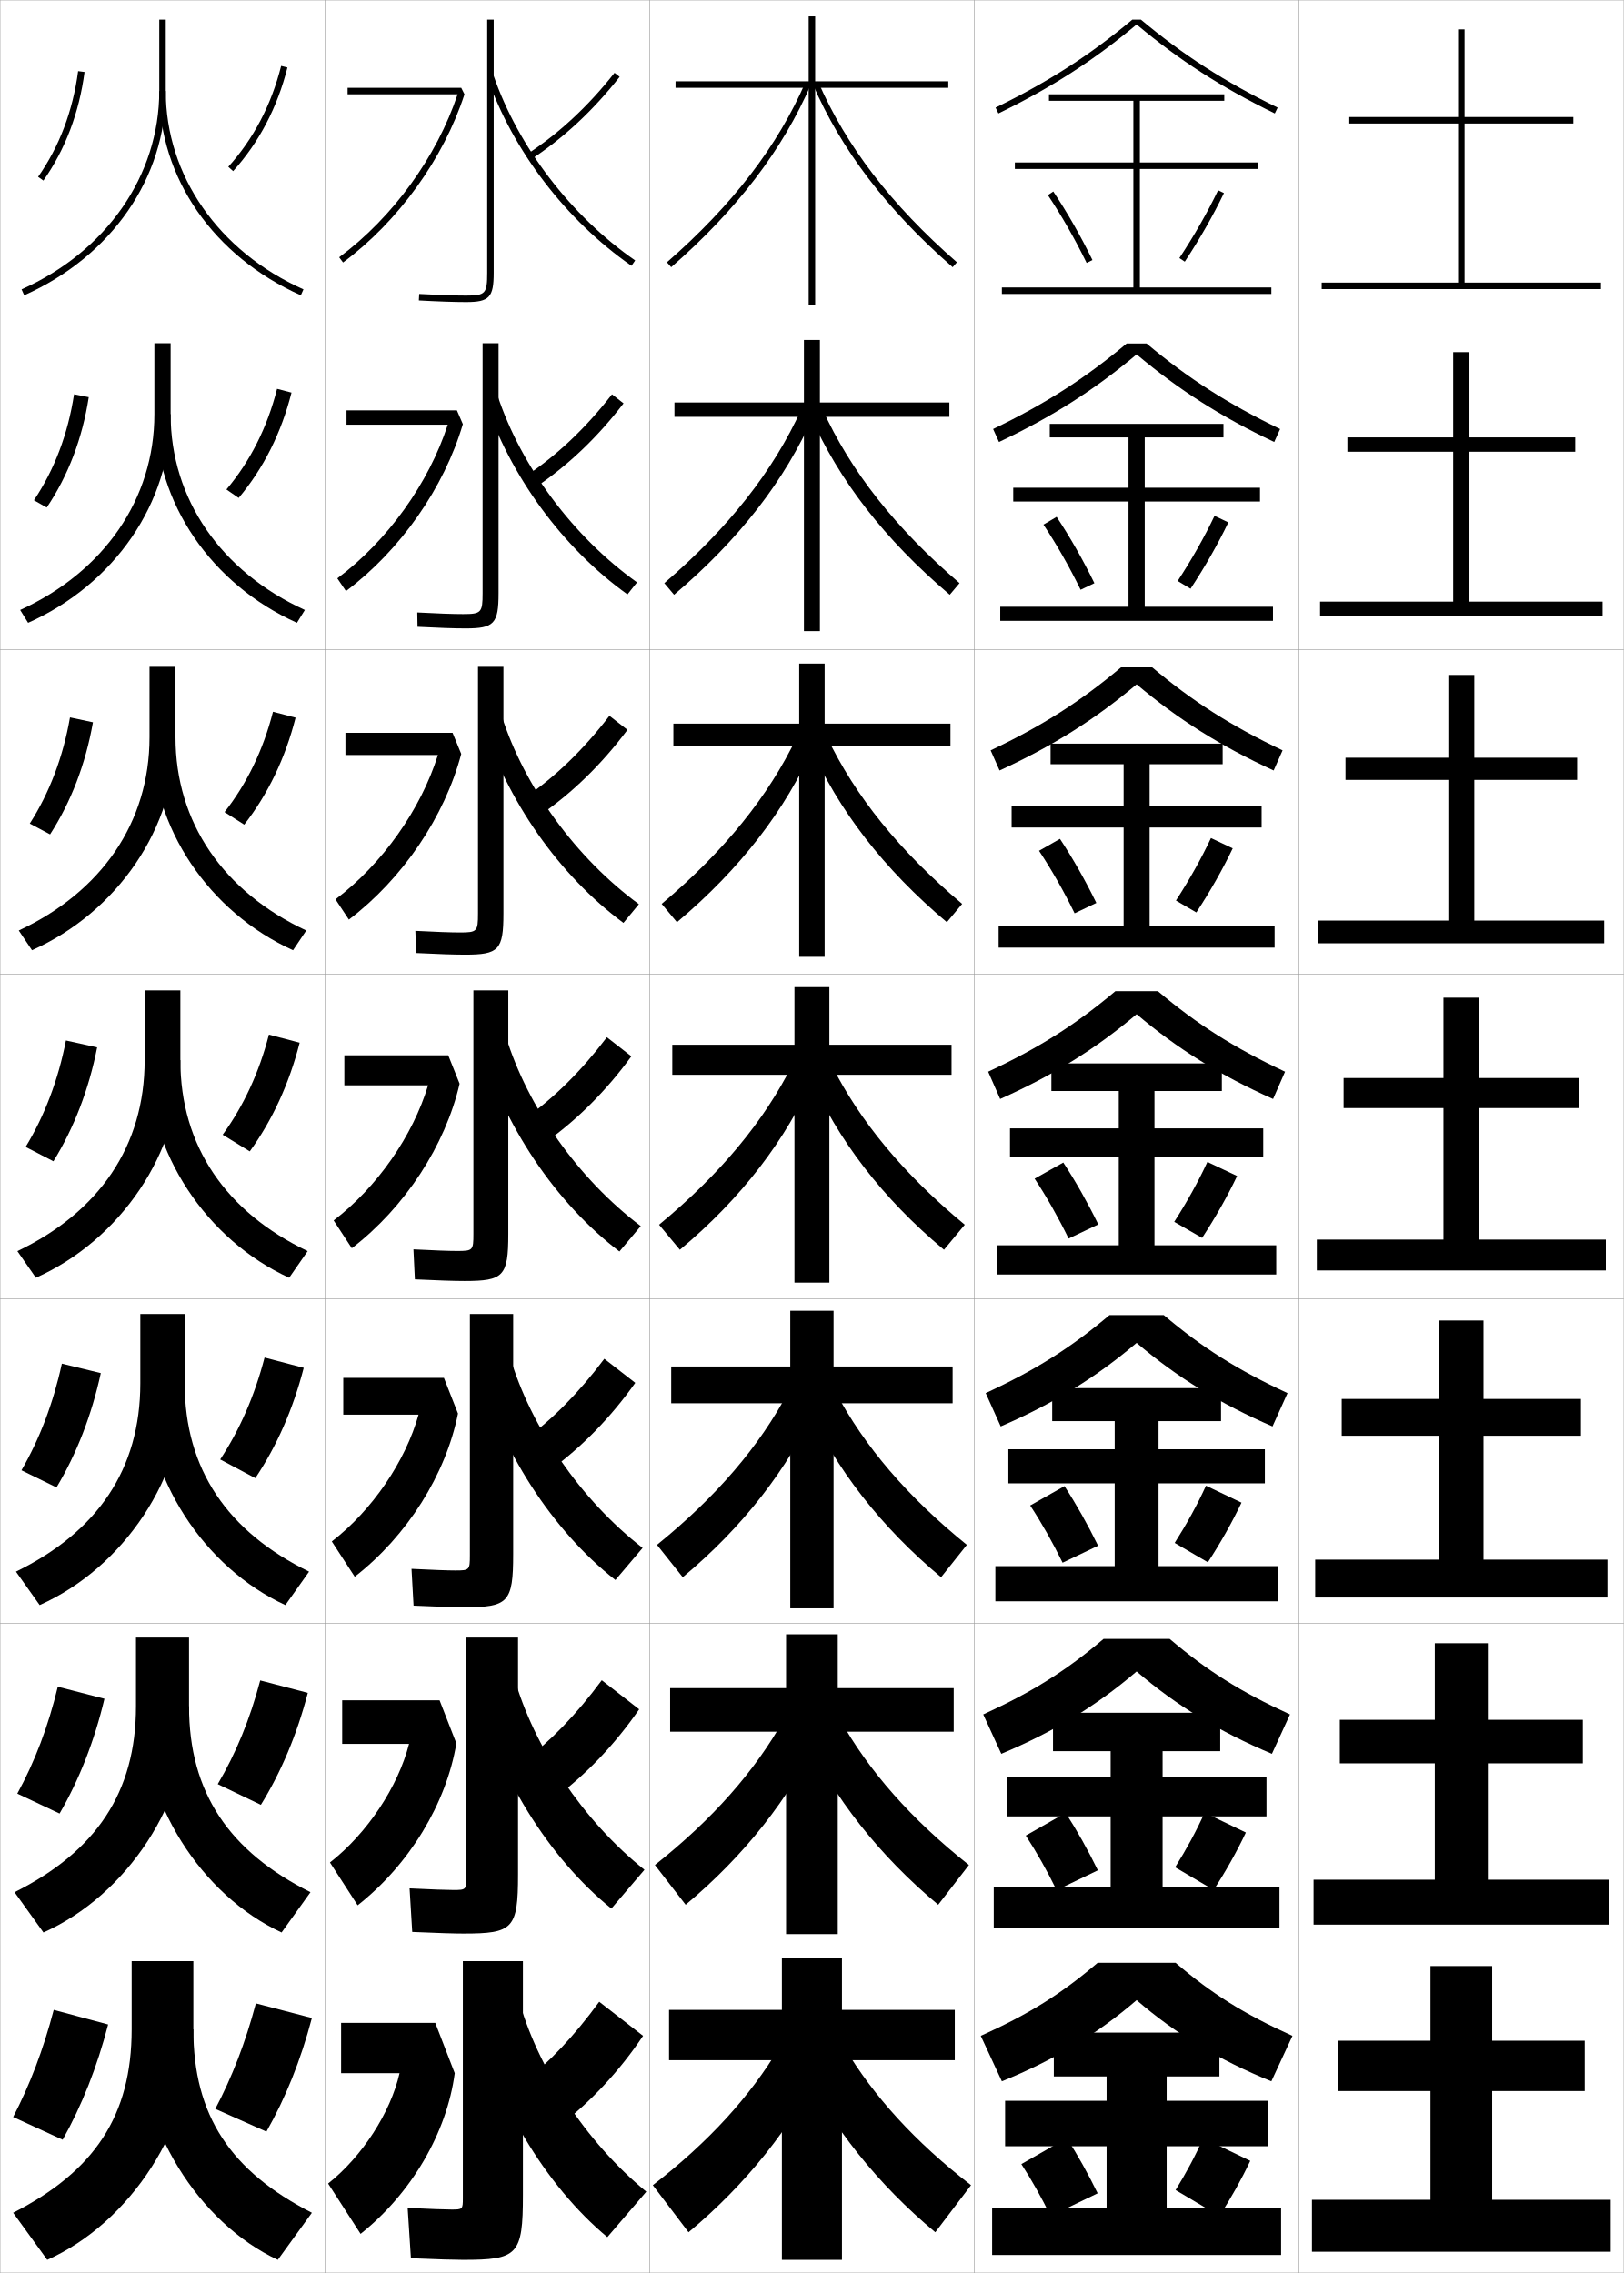
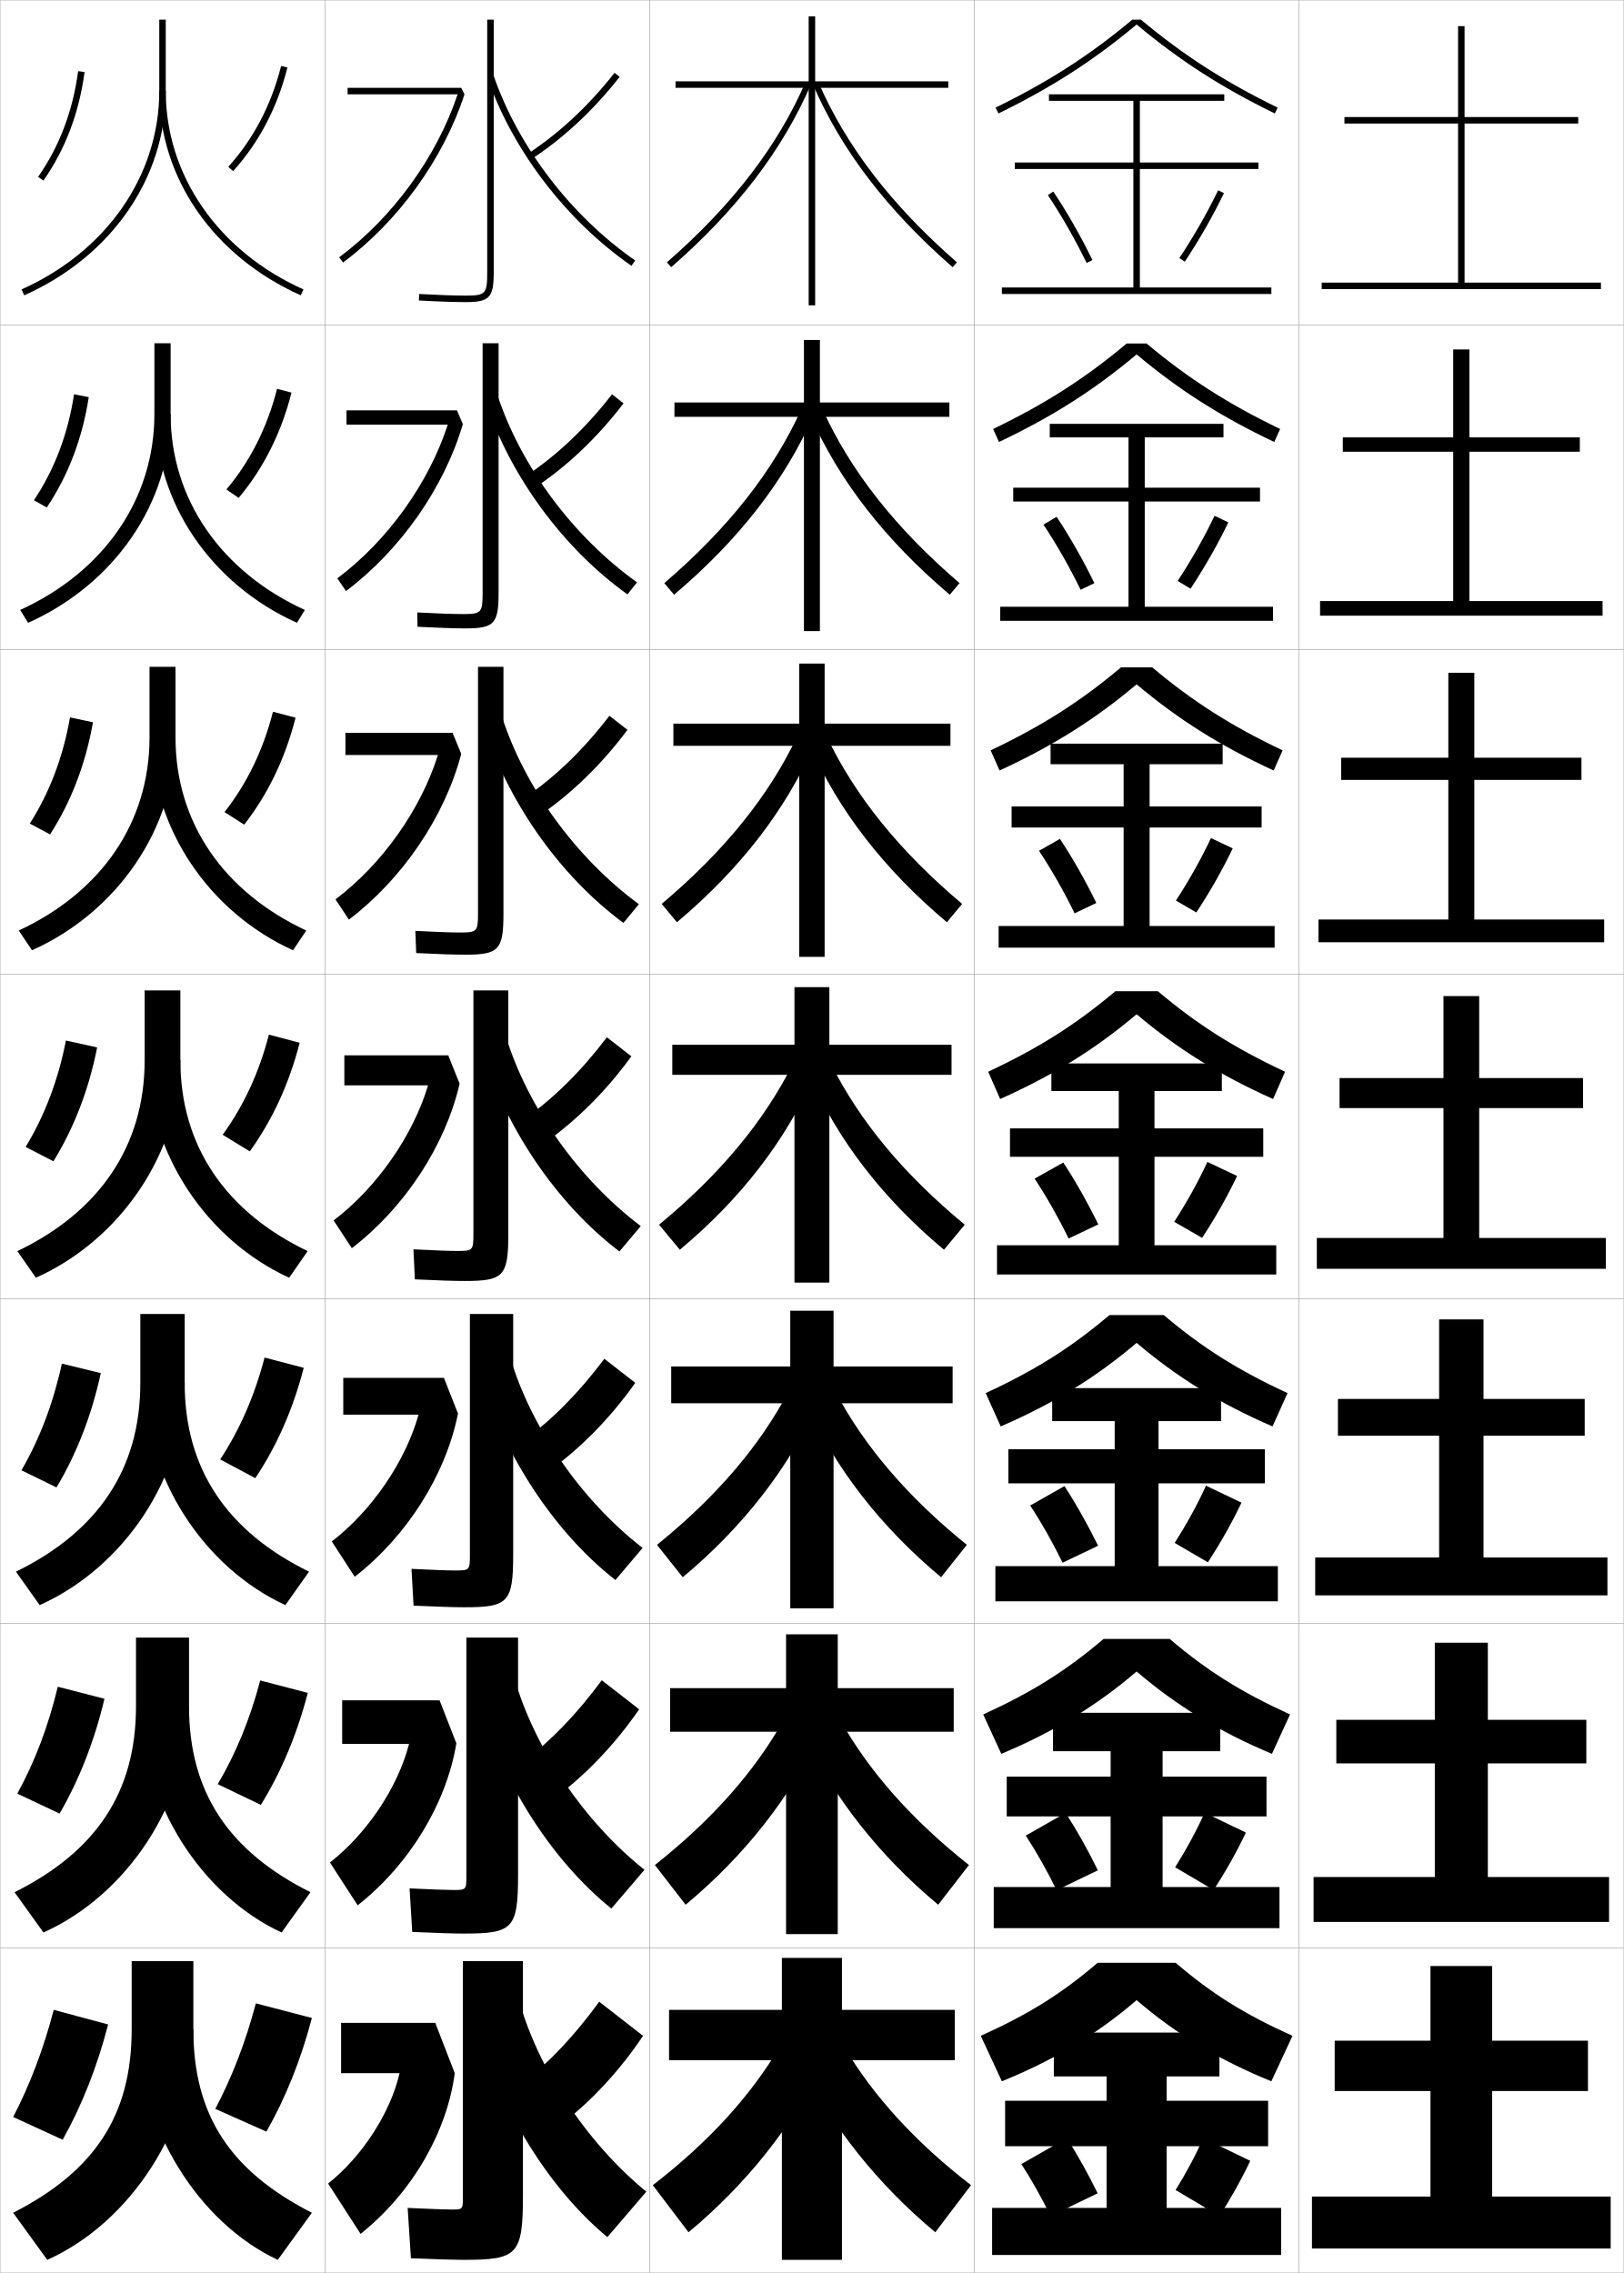
<svg xmlns="http://www.w3.org/2000/svg" width="500.1" height="700.1" viewBox="0 0 500.1 700.1" overflow="visible" enable-background="new 0 0 500.1 700.1" xml:space="preserve">
  <g id="glyphs">
    <g>
      <rect x="0.05" y="0.05" fill="none" stroke="#999999" stroke-width="0.1" width="100" height="100" />
      <rect x="100.05" y="0.05" fill="none" stroke="#999999" stroke-width="0.1" width="100" height="100" />
      <rect x="0.05" y="100.05" fill="none" stroke="#999999" stroke-width="0.1" width="100" height="100" />
      <rect x="100.05" y="100.05" fill="none" stroke="#999999" stroke-width="0.1" width="100" height="100" />
      <rect x="0.05" y="200.05" fill="none" stroke="#999999" stroke-width="0.1" width="100" height="100" />
      <rect x="100.05" y="200.05" fill="none" stroke="#999999" stroke-width="0.1" width="100" height="100" />
      <rect x="0.05" y="300.05" fill="none" stroke="#999999" stroke-width="0.1" width="100" height="100" />
      <rect x="100.05" y="300.05" fill="none" stroke="#999999" stroke-width="0.1" width="100" height="100" />
      <rect x="0.05" y="400.05" fill="none" stroke="#999999" stroke-width="0.1" width="100" height="100" />
      <rect x="100.05" y="400.05" fill="none" stroke="#999999" stroke-width="0.1" width="100" height="100" />
      <rect x="0.05" y="500.05" fill="none" stroke="#999999" stroke-width="0.1" width="100" height="100" />
      <rect x="100.05" y="500.05" fill="none" stroke="#999999" stroke-width="0.1" width="100" height="100" />
      <rect x="0.05" y="600.05" fill="none" stroke="#999999" stroke-width="0.1" width="100" height="100" />
      <rect x="100.05" y="600.05" fill="none" stroke="#999999" stroke-width="0.1" width="100" height="100" />
      <rect x="200.05" y="0.05" fill="none" stroke="#999999" stroke-width="0.1" width="100" height="100" />
      <rect x="300.05" y="0.05" fill="none" stroke="#999999" stroke-width="0.1" width="100" height="100" />
      <rect x="200.05" y="100.05" fill="none" stroke="#999999" stroke-width="0.1" width="100" height="100" />
      <rect x="300.05" y="100.05" fill="none" stroke="#999999" stroke-width="0.1" width="100" height="100" />
      <rect x="200.05" y="200.05" fill="none" stroke="#999999" stroke-width="0.1" width="100" height="100" />
      <rect x="300.05" y="200.05" fill="none" stroke="#999999" stroke-width="0.1" width="100" height="100" />
      <rect x="200.05" y="300.05" fill="none" stroke="#999999" stroke-width="0.1" width="100" height="100" />
      <rect x="300.05" y="300.05" fill="none" stroke="#999999" stroke-width="0.1" width="100" height="100" />
      <rect x="200.05" y="400.05" fill="none" stroke="#999999" stroke-width="0.1" width="100" height="100" />
      <rect x="300.05" y="400.05" fill="none" stroke="#999999" stroke-width="0.1" width="100" height="100" />
      <rect x="200.05" y="500.05" fill="none" stroke="#999999" stroke-width="0.1" width="100" height="100" />
      <rect x="300.05" y="500.05" fill="none" stroke="#999999" stroke-width="0.1" width="100" height="100" />
      <rect x="200.05" y="600.05" fill="none" stroke="#999999" stroke-width="0.1" width="100" height="100" />
      <rect x="300.05" y="600.05" fill="none" stroke="#999999" stroke-width="0.1" width="100" height="100" />
      <rect x="400.05" y="0.05" fill="none" stroke="#999999" stroke-width="0.1" width="100" height="100" />
      <rect x="400.05" y="100.05" fill="none" stroke="#999999" stroke-width="0.1" width="100" height="100" />
      <rect x="400.05" y="200.05" fill="none" stroke="#999999" stroke-width="0.1" width="100" height="100" />
      <rect x="400.05" y="300.05" fill="none" stroke="#999999" stroke-width="0.1" width="100" height="100" />
      <rect x="400.05" y="400.05" fill="none" stroke="#999999" stroke-width="0.1" width="100" height="100" />
      <rect x="400.05" y="500.05" fill="none" stroke="#999999" stroke-width="0.1" width="100" height="100" />
      <rect x="400.05" y="600.05" fill="none" stroke="#999999" stroke-width="0.1" width="100" height="100" />
    </g>
    <g>
      <path d="M49.05,6.05v22c0,25.989-16.25,49.396-42.408,61.087l0.816,1.826      c26.889-12.017,43.592-36.124,43.592-62.913v-22H49.05z" />
      <path d="M47.55,105.716v21.833c0,26.161-15.527,48.525-41.339,60.325l2.444,3.951      c26.57-11.876,43.895-36.909,43.895-64.276v-21.833H47.55z" />
      <path d="M46.05,205.383v21.667c0,26.332-14.803,47.653-40.27,59.562L9.853,292.688      c26.252-11.735,44.197-37.692,44.197-65.638v-21.667H46.05z" />
      <path d="M5.35,385.35l5.7,8.2c25.934-11.594,44.5-38.477,44.5-67v-21.5h-11v21.5      C44.55,353.054,30.47,373.331,5.35,385.35z" />
      <path d="M43.216,404.717v21.333c0,26.528-13.21,45.754-38.3,58.033l7.3,10.3      c25.779-11.525,44.667-39.257,44.667-68.333v-21.333H43.216z" />
      <path d="M41.883,504.383v21.167c0,26.554-12.34,44.728-37.4,57.267l8.9,12.4      c25.624-11.457,44.833-40.037,44.833-69.667v-21.167H41.883z" />
      <path d="M59.55,625.05v-21h-19v21c0,26.579-11.471,43.7-36.5,56.5l10.5,14.5      C40.02,684.661,59.55,655.233,59.55,625.05z" />
    </g>
    <g>
      <path d="M49.05,28.05c0,26.789,16.703,50.896,43.592,62.913l0.816-1.826      c-26.158-11.691-42.408-35.098-42.408-61.087H49.05z" />
      <path d="M91.444,191.825c-26.376-11.876-43.561-36.909-43.561-64.276h4.667      c0,26.161,15.527,48.524,41.339,60.325L91.444,191.825z" />
      <path d="M90.247,292.688c-25.863-11.735-43.53-37.692-43.53-65.638h7.333      c0,26.332,14.803,47.653,40.27,59.562L90.247,292.688z" />
      <path d="M55.55,326.55c0,26.504,14.08,46.781,39.2,58.8l-5.7,8.2      c-25.351-11.594-43.5-38.477-43.5-67H55.55z" />
      <path d="M87.883,494.383c-25.013-11.525-43.333-39.257-43.333-68.333h12.333      c0,26.528,13.21,45.754,38.3,58.033L87.883,494.383z" />
      <path d="M86.716,595.217c-24.675-11.457-43.167-40.037-43.167-69.667h14.667      c0,26.554,12.341,44.728,37.4,57.267L86.716,595.217z" />
      <path d="M59.55,625.05c0,26.579,11.471,43.7,36.5,56.5l-10.5,14.5      c-24.338-11.389-43-40.816-43-71H59.55z" />
    </g>
    <g>
      <path d="M70.308,51.38l1.484,1.34c7.996-8.864,13.624-19.605,16.728-31.926      l-1.939-0.488C83.558,32.306,78.082,42.761,70.308,51.38z" />
      <path d="M85.325,119.763l4.449,1.157c-3.145,12.428-8.628,23.327-16.273,32.438      l-3.771-2.602C77.057,142.06,82.312,131.646,85.325,119.763z" />
      <path d="M84.07,219.22l6.959,1.826c-3.186,12.536-8.525,23.592-15.818,32.951      l-6.06-3.864C76.033,241.359,81.068,230.986,84.07,219.22z" />
      <path d="M68.573,349.509c6.435-8.851,11.25-19.184,14.242-30.831l9.469,2.494      c-3.228,12.643-8.422,23.857-15.363,33.463L68.573,349.509z" />
      <path d="M81.477,418.135l12.062,3.163c-3.285,12.745-8.319,24.122-14.909,33.976      l-10.815-5.751C73.812,440.389,78.405,429.944,81.477,418.135z" />
      <path d="M80.138,517.593l14.656,3.831c-3.341,12.849-8.217,24.388-14.454,34.487      l-13.283-6.375C72.617,540.119,76.987,529.564,80.138,517.593z" />
      <path d="M82.05,656.55c5.886-10.348,10.602-22.049,14-35l-17.25-4.5      c-3.23,12.134-7.378,22.8-12.5,32.5L82.05,656.55z" />
    </g>
    <g>
      <path d="M11.731,54.476l1.637,1.148c6.741-9.608,11.006-20.86,12.673-33.443      l-1.982-0.263C22.434,34.179,18.286,45.133,11.731,54.476z" />
      <path d="M27.334,122.326c-1.964,12.718-6.343,24.18-12.938,33.985l-3.944-2.24      c6.306-9.406,10.486-20.41,12.355-32.631L27.334,122.326z" />
      <path d="M28.627,222.471c-2.261,12.853-6.754,24.525-13.204,34.527l-6.252-3.331      c6.059-9.468,10.271-20.524,12.384-32.705L28.627,222.471z" />
      <path d="M7.891,353.263c5.811-9.531,10.056-20.638,12.413-32.778l9.617,2.131      c-2.559,12.988-7.165,24.871-13.47,35.069L7.891,353.263z" />
      <path d="M31.047,422.927c-2.838,13.038-7.481,24.915-13.646,35.213l-10.79-5.281      c5.581-9.638,9.793-20.652,12.442-32.853L31.047,422.927z" />
      <path d="M32.173,523.238c-3.118,13.087-7.797,24.96-13.823,35.356l-13.021-6.141      c5.352-9.743,9.532-20.666,12.471-32.926L32.173,523.238z" />
      <path d="M4.05,652.05l15.25,7c5.886-10.496,10.602-22.363,14-35.5l-16.75-4.5      C13.319,631.37,9.172,642.2,4.05,652.05z" />
    </g>
    <g>
      <path d="M142.55,696.05c16.911,0,18.5-1.419,18.5-20v-72h-18.5v73c0,3.44-0.066,3.5-3.5,3.5      c-1.759,0-6.639-0.168-13.5-0.5l1,15.5C134.771,695.9,140.021,696.05,142.55,696.05z" />
      <path d="M142.716,595.55c15.285,0,16.833-1.421,16.833-18.167v-73h-15.917v73.667      c0,3.987-0.1,4.083-4,4.083c-2.018,0-6.75-0.167-13.491-0.499l0.815,13.415      C134.797,595.396,140.012,595.55,142.716,595.55z" />
      <path d="M142.883,495.05c13.657,0,15.167-1.422,15.167-16.333v-74h-13.333v74.333      c0,4.535-0.133,4.667-4.5,4.667c-2.277,0-6.861-0.166-13.482-0.5l0.63,11.332      C134.825,494.893,140.003,495.05,142.883,495.05z" />
      <path d="M127.327,384.801l0.445,9.248c7.08,0.34,12.222,0.501,15.277,0.501      c12.03,0,13.5-1.424,13.5-14.5v-75h-10.75v75c0,5.083-0.167,5.25-5,5.25      C138.264,385.3,133.827,385.136,127.327,384.801z" />
      <path d="M147.216,205.383v76c0,5.526-0.293,5.833-5.5,5.833      c-2.874,0-7.496-0.167-13.797-0.499l0.261,6.831      c6.7,0.336,11.805,0.501,15.037,0.501c10.403,0,11.833-1.426,11.833-12.667v-76      H147.216z" />
      <path d="M148.633,105.717v77c0,5.968-0.42,6.417-6,6.417      c-3.21,0-8.019-0.169-14.121-0.499l0.075,4.414      c6.319,0.332,11.389,0.501,14.796,0.501c8.776,0,10.167-1.428,10.167-10.833v-77      H148.633z" />
      <path d="M150.05,6.05v78c0,6.411-0.547,7-6.5,7c-3.547,0-8.542-0.172-14.445-0.499      l-0.109,1.997c5.938,0.328,10.972,0.501,14.555,0.501c7.149,0,8.5-1.43,8.5-9v-78      H150.05z" />
    </g>
    <g>
      <path d="M145.05,618.05c7.075,28.826,22.993,55.202,42,71l12-14      c-18.639-15.278-33.771-38.452-39.5-60L145.05,618.05z" />
      <path d="M198.478,575.912c-18.817-15.009-34.146-37.871-40.188-59.5l-12.398,2.608      c7.186,27.759,23.215,53.352,42.396,68.833L198.478,575.912z" />
      <path d="M197.907,476.775c-18.996-14.739-34.521-37.291-40.875-59.001l-10.297,2.218      c7.296,26.69,23.438,51.501,42.792,66.665L197.907,476.775z" />
      <path d="M197.335,377.639c-19.175-14.47-34.896-36.711-41.562-58.502l-8.195,1.826      c7.407,25.624,23.66,49.651,43.188,64.498L197.335,377.639z" />
      <path d="M192.003,284.264l4.76-5.763c-19.354-14.2-35.27-36.131-42.25-58.003      l-6.094,1.435C155.938,246.49,172.302,269.735,192.003,284.264z" />
      <path d="M193.242,183.068l2.949-3.703c-19.531-13.931-35.644-35.552-42.937-57.504      l-3.992,1.043C156.891,146.394,173.368,168.856,193.242,183.068z" />
      <path d="M150.104,23.876c7.739,22.421,24.328,44.102,44.376,57.996l1.139-1.644      c-19.71-13.661-36.019-34.971-43.624-57.004L150.104,23.876z" />
    </g>
    <g>
      <path d="M161.05,641.55l11.5,13c9.426-7.228,18.236-16.667,25.5-27.5l-13.5-10.5      C176.846,627.101,169.079,635.302,161.05,641.55z" />
      <path d="M161.209,542.576l9.764,11.113c9.55-7.119,18.448-16.428,25.874-27.204      l-11.512-8.955C177.565,528.042,169.564,536.294,161.209,542.576z" />
      <path d="M161.369,443.604l8.029,9.227c9.675-7.011,18.66-16.188,26.248-26.908      l-9.525-7.411C178.285,428.983,170.051,437.286,161.369,443.604z" />
      <path d="M186.906,319.491c-7.901,10.434-16.37,18.787-25.378,25.139l6.293,7.34      c9.799-6.902,18.871-15.949,26.622-26.611L186.906,319.491z" />
      <path d="M187.691,220.471c-7.967,10.395-16.67,18.799-26.004,25.185l4.557,5.453      c9.923-6.793,19.083-15.709,26.996-26.315L187.691,220.471z" />
      <path d="M188.478,121.452c-8.034,10.356-16.971,18.811-26.63,25.232l2.822,3.566      c10.047-6.685,19.294-15.47,27.37-26.018L188.478,121.452z" />
      <path d="M162.007,47.71l1.086,1.68c10.172-6.576,19.506-15.23,27.744-25.722      l-1.574-1.235C181.163,32.75,171.992,41.254,162.007,47.71z" />
    </g>
    <g>
      <path d="M123.05,638.55c-2.773,12.188-11.528,25.677-22,34l10,15.5      c15.739-12.54,26.597-31.26,29-49.5l-6-15.5h-29v15.5H123.05z" />
      <path d="M125.977,537.133c-3.408,13.308-12.931,27.592-24.36,36.533l8.532,13.184      c15.95-12.553,27.326-31.38,30.401-49.884l-5.167-13.249h-30v13.416H125.977z" />
      <path d="M128.905,435.717c-4.043,14.427-14.333,29.507-26.721,39.065l7.064,10.868      c16.16-12.565,28.054-31.501,31.801-50.268l-4.333-11h-31v11.334H128.905z" />
      <path d="M138.05,325.05h-32v9.25h25.783c-4.678,15.547-15.736,31.422-29.081,41.599      l5.596,8.553c16.37-12.579,28.782-31.622,33.202-50.651L138.05,325.05z" />
      <path d="M106.383,225.716v6.834h28.482c-5.251,16.771-17.149,33.597-31.546,44.465      l4.128,6.237c16.58-12.592,29.51-31.743,34.603-51.035l-2.667-6.5H106.383z" />
      <path d="M106.717,126.383v4.417h31.182c-5.826,17.998-18.562,35.773-34.012,47.331      l2.66,3.921c16.79-12.604,30.239-31.863,36.003-51.419l-1.833-4.25H106.717z" />
      <path d="M107.05,27.05v2h33.882c-6.4,19.223-19.976,37.949-36.478,50.197      l1.191,1.606c17-12.618,30.968-31.984,37.404-51.803l-1-2H107.05z" />
    </g>
    <path d="M250.332,25.947c8.689,20.09,22.64,38.524,43.06,56.356l1.316-1.506     c-20.191-17.632-34.172-35.834-42.74-55.646L250.332,25.947z" />
    <path d="M205.392,80.797l1.316,1.506c20.42-17.831,34.37-36.265,43.06-56.355     l-1.636-0.795C239.563,44.965,225.583,63.166,205.392,80.797z" />
    <path d="M204.586,179.604l3.012,3.573c20.122-17.072,34.167-35.288,42.942-55.196     l-3.756-1.929C238.14,145.098,224.328,162.657,204.586,179.604z" />
    <path d="M203.781,278.411l4.708,5.641c19.525-16.442,33.458-34.577,42.188-54.453     l-5.239-2.647C236.716,245.231,223.074,262.147,203.781,278.411z" />
    <g>
      <polygon points="292.05,25.05 251.05,25.05 251.05,5.05 249.05,5.05       249.05,25.05 208.05,25.05 208.05,27.05 249.05,27.05 249.05,94.05       251.05,94.05 251.05,27.05 292.05,27.05 " />
      <polygon points="252.508,104.716 247.591,104.716 247.591,123.966 207.716,123.966       207.716,128.383 247.591,128.383 247.591,194.383 252.508,194.383 252.508,128.383       292.383,128.383 292.383,123.966 252.508,123.966 " />
      <polygon points="253.967,204.383 246.133,204.383 246.133,222.883 207.383,222.883       207.383,229.716 246.133,229.716 246.133,294.716 253.967,294.716 253.967,229.716       292.717,229.716 292.717,222.883 253.967,222.883 " />
      <polygon points="255.425,395.05 255.425,331.05 293.05,331.05 293.05,321.8       255.425,321.8 255.425,304.05 244.675,304.05 244.675,321.8 207.05,321.8       207.05,331.05 244.675,331.05 244.675,395.05 " />
      <polygon points="256.716,403.716 256.716,420.883 293.383,420.883 293.383,432.216       256.716,432.216 256.716,495.383 243.383,495.383 243.383,432.216 206.716,432.216       206.716,420.883 243.383,420.883 243.383,403.716 " />
      <polygon points="258.008,503.383 258.008,519.967 293.717,519.967 293.717,533.383       258.008,533.383 258.008,595.717 242.091,595.717 242.091,533.383 206.383,533.383       206.383,519.967 242.091,519.967 242.091,503.383 " />
      <polygon points="259.3,603.05 259.3,619.05 294.05,619.05 294.05,634.55       259.3,634.55 259.3,696.05 240.8,696.05 240.8,634.55 206.05,634.55       206.05,619.05 240.8,619.05 240.8,603.05 " />
    </g>
    <path d="M295.514,179.604l-3.013,3.573c-20.121-17.072-34.166-35.288-42.942-55.196     l3.756-1.929C261.96,145.098,275.771,162.657,295.514,179.604z" />
    <path d="M291.61,284.052c-19.524-16.442-33.457-34.577-42.188-54.453l5.239-2.647     c8.722,18.28,22.364,35.196,41.657,51.459L291.61,284.052z" />
    <g>
      <path d="M209.379,384.927c18.929-15.812,32.748-33.866,41.435-53.71l-6.723-3.365      c-8.798,17.514-22.271,33.786-41.115,49.366L209.379,384.927z" />
      <path d="M202.333,475.828l7.935,9.973c18.5-15.439,32.418-33.36,41.457-53.14      l-8.982-3.91C233.904,445.429,220.653,460.993,202.333,475.828z" />
      <path d="M201.692,574.439l9.468,12.236c18.07-15.066,32.088-32.854,41.478-52.57      l-11.241-4.455C232.515,545.493,219.488,560.35,201.692,574.439z" />
      <path d="M240.05,630.55c-8.924,15.007-21.728,29.156-39,42.5l11,14.5      c17.642-14.693,31.759-32.349,41.5-52L240.05,630.55z" />
    </g>
    <g>
      <path d="M290.721,384.927c-18.929-15.812-32.748-33.866-41.435-53.71l6.723-3.365      c8.798,17.514,22.271,33.786,41.115,49.366L290.721,384.927z" />
      <path d="M297.766,475.828l-7.936,9.973c-18.5-15.439-32.418-33.36-41.457-53.14      l8.982-3.91C266.195,445.429,279.446,460.993,297.766,475.828z" />
      <path d="M298.408,574.439l-9.468,12.236c-18.071-15.066-32.089-32.854-41.479-52.57      l11.241-4.455C267.585,545.493,280.611,560.35,298.408,574.439z" />
      <path d="M260.05,630.55c8.924,15.007,21.728,29.156,39,42.5l-11,14.5      c-17.642-14.693-31.759-32.349-41.5-52L260.05,630.55z" />
    </g>
    <path d="M322.719,60.106c4.213,6.297,8.339,13.518,11.933,20.882l1.797-0.877     c-3.632-7.444-7.805-14.747-12.067-21.118L322.719,60.106z" />
    <path d="M321.356,161.58c4.033,6.05,7.994,12.998,11.444,20.068l4.247-2.031     c-3.508-7.192-7.53-14.254-11.639-20.432L321.356,161.58z" />
    <path d="M319.995,262.054c3.854,5.802,7.649,12.478,10.956,19.255l6.697-3.186     c-3.386-6.939-7.257-13.76-11.211-19.745L319.995,262.054z" />
    <path d="M314.55,666.55c3.135,4.812,6.268,10.398,9,16l14.5-7     c-2.894-5.932-6.162-11.79-9.5-17L314.55,666.55z" />
    <path d="M315.911,565.376c3.314,5.06,6.612,10.918,9.489,16.813l12.716-6.113     c-3.017-6.184-6.436-12.282-9.928-17.686L315.911,565.376z" />
    <path d="M317.272,463.702c3.494,5.308,6.958,11.438,9.978,17.628l10.933-5.227     c-3.14-6.436-6.71-12.774-10.355-18.372L317.272,463.702z" />
    <path d="M318.634,363.028c3.674,5.555,7.304,11.958,10.467,18.441l9.148-4.34     c-3.263-6.687-6.983-13.267-10.783-19.058L318.634,363.028z" />
    <path d="M363.216,79.498l1.668,1.104c4.568-6.906,8.741-14.209,12.067-21.118     l-1.803-0.867C371.861,65.445,367.735,72.666,363.216,79.498z" />
    <path d="M366.661,181.326c4.405-6.678,8.429-13.741,11.64-20.432l-4.253-2.022     c-3.123,6.568-7.046,13.492-11.36,20.068L366.661,181.326z" />
    <path d="M368.439,281.051c4.242-6.45,8.116-13.272,11.212-19.746l-6.703-3.178     c-2.959,6.306-6.68,12.935-10.788,19.254L368.439,281.051z" />
    <path d="M370.55,658.55c-2.303,5.263-5.215,10.704-8.5,16l13.5,8     c3.59-5.538,6.868-11.4,9.5-17L370.55,658.55z" />
    <path d="M383.7,564.438l-12.718-6.111c-2.467,5.523-5.581,11.263-9.072,16.813     l11.861,6.984C377.524,576.359,380.952,570.257,383.7,564.438z" />
    <path d="M382.351,462.828l-10.935-5.223c-2.631,5.784-5.947,11.819-9.645,17.627     l10.223,5.969C375.91,475.206,379.487,468.864,382.351,462.828z" />
    <path d="M361.633,376.324l8.584,4.952c4.079-6.223,7.805-12.805,10.784-19.06     l-9.152-4.333C369.054,363.929,365.535,370.261,361.633,376.324z" />
-     <g>
-       <polygon points="451.05,87.05 451.05,38.05 484.55,38.05 484.55,36.05       451.05,36.05 451.05,9.05 449.05,9.05 449.05,36.05 415.55,36.05       415.55,38.05 449.05,38.05 449.05,87.05 407.05,87.05 407.05,89.05       493.05,89.05 493.05,87.05 " />
-       <polygon points="414.966,134.716 414.966,139.133 447.55,139.133 447.55,185.3       406.55,185.3 406.55,189.8 493.55,189.8 493.55,185.3 452.55,185.3       452.55,139.133 485.133,139.133 485.133,134.716 452.55,134.716 452.55,108.466       447.55,108.466 447.55,134.716 " />
-       <polygon points="414.383,233.383 414.383,240.217 446.05,240.217 446.05,283.55       406.05,283.55 406.05,290.55 494.05,290.55 494.05,283.55 454.05,283.55       454.05,240.217 485.717,240.217 485.717,233.383 454.05,233.383 454.05,207.883       446.05,207.883 446.05,233.383 " />
-       <polygon points="455.55,381.8 455.55,341.3 486.3,341.3 486.3,332.05       455.55,332.05 455.55,307.3 444.55,307.3 444.55,332.05 413.8,332.05       413.8,341.3 444.55,341.3 444.55,381.8 405.55,381.8 405.55,391.3       494.55,391.3 494.55,381.8 " />
-       <polygon points="413.216,430.883 413.216,442.216 443.216,442.216 443.216,480.383       405.05,480.383 405.05,492.05 495.05,492.05 495.05,480.383 456.883,480.383       456.883,442.216 486.883,442.216 486.883,430.883 456.883,430.883 456.883,406.717       443.216,406.717 443.216,430.883 " />
-       <polygon points="412.633,529.717 412.633,543.133 441.883,543.133 441.883,578.967       404.55,578.967 404.55,592.8 495.55,592.8 495.55,578.967 458.217,578.967       458.217,543.133 487.467,543.133 487.467,529.717 458.217,529.717 458.217,506.133       441.883,506.133 441.883,529.717 " />
-       <polygon points="459.55,677.55 459.55,644.05 488.05,644.05 488.05,628.55       459.55,628.55 459.55,605.55 440.55,605.55 440.55,628.55 412.05,628.55       412.05,644.05 440.55,644.05 440.55,677.55 404.05,677.55 404.05,693.55       496.05,693.55 496.05,677.55 " />
-     </g>
    <polygon points="351.05,88.55 351.05,52.05 387.55,52.05 387.55,50.05      351.05,50.05 351.05,31.05 377.05,31.05 377.05,29.05 323.05,29.05      323.05,31.05 349.05,31.05 349.05,50.05 312.55,50.05 312.55,52.05      349.05,52.05 349.05,88.55 308.55,88.55 308.55,90.55 391.55,90.55      391.55,88.55 " />
    <polygon points="376.8,134.716 376.8,130.55 323.3,130.55 323.3,134.716      347.55,134.716 347.55,150.216 312.05,150.216 312.05,154.466 347.55,154.466      347.55,186.883 308.05,186.883 308.05,191.216 392.05,191.216 392.05,186.883      352.55,186.883 352.55,154.466 388.05,154.466 388.05,150.216 352.55,150.216      352.55,134.716 " />
    <polygon points="376.55,235.383 376.55,229.05 323.55,229.05 323.55,235.383      346.05,235.383 346.05,248.383 311.55,248.383 311.55,254.883 346.05,254.883      346.05,285.216 307.55,285.216 307.55,291.883 392.55,291.883 392.55,285.216      354.05,285.216 354.05,254.883 388.55,254.883 388.55,248.383 354.05,248.383      354.05,235.383 " />
    <polygon points="307.05,383.55 307.05,392.55 393.05,392.55 393.05,383.55      355.55,383.55 355.55,356.3 389.05,356.3 389.05,347.55 355.55,347.55      355.55,336.05 376.3,336.05 376.3,327.55 323.8,327.55 323.8,336.05      344.55,336.05 344.55,347.55 311.05,347.55 311.05,356.3 344.55,356.3      344.55,383.55 " />
    <polygon points="376.05,437.716 376.05,427.55 324.05,427.55 324.05,437.716      343.3,437.716 343.3,446.383 310.55,446.383 310.55,456.883 343.3,456.883      343.3,482.383 306.55,482.383 306.55,493.216 393.55,493.216 393.55,482.383      356.8,482.383 356.8,456.883 389.55,456.883 389.55,446.383 356.8,446.383      356.8,437.716 " />
    <polygon points="375.8,539.383 375.8,527.55 324.3,527.55 324.3,539.383      342.05,539.383 342.05,547.217 310.05,547.217 310.05,559.467 342.05,559.467      342.05,581.217 306.05,581.217 306.05,593.883 394.05,593.883 394.05,581.217      358.05,581.217 358.05,559.467 390.05,559.467 390.05,547.217 358.05,547.217      358.05,539.383 " />
    <polygon points="359.3,680.05 359.3,661.05 390.55,661.05 390.55,647.05      359.3,647.05 359.3,639.55 375.55,639.55 375.55,626.05 324.55,626.05      324.55,639.55 340.8,639.55 340.8,647.05 309.55,647.05 309.55,661.05      340.8,661.05 340.8,680.05 305.55,680.05 305.55,694.55 394.55,694.55      394.55,680.05 " />
    <g>
      <path d="M350.05,616.05c12.033,10.379,25.413,18.471,41.5,25l6.5-14      c-15.019-6.777-24.911-13.018-36-22.5h-24c-11.089,9.482-20.981,15.723-36,22.5l6.5,14      C324.637,634.521,338.017,626.429,350.05,616.05z" />
      <path d="M350.05,514.831c12.238,10.485,25.518,18.591,41.677,25.368l5.562-12.133      c-15.256-6.978-25.617-13.532-37.059-23.267h-20.362      c-11.441,9.734-21.802,16.289-37.059,23.267l5.563,12.133      C324.531,533.422,337.811,525.316,350.05,514.831z" />
      <path d="M350.05,413.612c12.444,10.593,25.623,18.712,41.854,25.737l4.625-10.267      c-15.495-7.179-26.323-14.048-38.117-24.033H341.688      c-11.794,9.985-22.622,16.854-38.117,24.033l4.625,10.267      C324.427,432.324,337.605,424.205,350.05,413.612z" />
      <path d="M304.331,330.1l3.688,8.399c16.303-7.273,29.381-15.406,42.031-26.105      c12.65,10.699,25.729,18.833,42.031,26.105l3.688-8.399      c-15.732-7.379-27.028-14.563-39.176-24.8h-13.086      C331.359,315.537,320.063,322.721,304.331,330.1z" />
      <path d="M305.091,231.117l2.751,6.198c16.374-7.54,29.352-15.707,42.208-26.539      c12.855,10.833,25.834,19,42.208,26.539l2.751-6.198      c-15.938-7.583-27.684-15.085-40.156-25.568h-9.606      C332.773,216.032,321.028,223.534,305.091,231.117z" />
      <path d="M305.851,132.134l1.815,3.998c16.444-7.807,29.322-16.007,42.384-26.973      c13.062,10.966,25.939,19.166,42.384,26.973l1.815-3.998      c-16.142-7.787-28.338-15.606-41.136-26.334h-6.127      C334.188,116.528,321.992,124.348,305.851,132.134z" />
      <path d="M351.374,6.05h-2.648c-13.122,10.973-25.769,19.111-42.115,27.102      l0.879,1.797c16.516-8.073,29.293-16.307,42.561-27.406      C363.317,18.642,376.095,26.875,392.61,34.948l0.879-1.797      C377.143,25.161,364.496,17.023,351.374,6.05z" />
    </g>
+     <g>
+       <polygon points="451.05,87.05 451.05,38.05 486.05,38.05 486.05,36.05       451.05,36.05 451.05,8.05 449.05,8.05 449.05,36.05 414.05,36.05       414.05,38.05 449.05,38.05 449.05,87.05 407.05,87.05 407.05,89.05       493.05,89.05 493.05,87.05 " />
+       <polygon points="452.55,107.633 447.55,107.633 447.55,134.716 413.55,134.716       413.55,139.133 447.55,139.133 447.55,185.133 406.55,185.133 406.55,189.633       493.55,189.633 493.55,185.133 452.55,185.133 452.55,139.133 486.55,139.133       486.55,134.716 452.55,134.716 " />
+       <polygon points="454.05,207.217 446.05,207.217 446.05,233.383 413.05,233.383       413.05,240.217 446.05,240.217 446.05,283.216 406.05,283.216 406.05,290.216       494.05,290.216 494.05,283.216 454.05,283.216 454.05,240.217 487.05,240.217       487.05,233.383 454.05,233.383 " />
+       <polygon points="455.55,381.3 455.55,341.3 487.55,341.3 487.55,332.05       455.55,332.05 455.55,306.8 444.55,306.8 444.55,332.05 412.55,332.05       412.55,341.3 444.55,341.3 444.55,381.3 405.55,381.3 405.55,390.8       494.55,390.8 494.55,381.3 " />
+       <polygon points="456.883,406.383 443.216,406.383 443.216,430.883 412.05,430.883       412.05,442.216 443.216,442.216 443.216,479.716 405.05,479.716 405.05,491.383       495.05,491.383 495.05,479.716 456.883,479.716 456.883,442.216 488.05,442.216       488.05,430.883 456.883,430.883 " />
+       <polygon points="458.217,505.967 441.883,505.967 441.883,529.717 411.55,529.717       411.55,543.133 441.883,543.133 441.883,578.133 404.55,578.133 404.55,591.967       495.55,591.967 495.55,578.133 458.217,578.133 458.217,543.133 488.55,543.133       488.55,529.717 458.217,529.717 " />
+       <polygon points="459.55,676.55 459.55,644.05 489.05,644.05 489.05,628.55       459.55,628.55 459.55,605.55 440.55,605.55 440.55,628.55 411.05,628.55       411.05,644.05 440.55,644.05 440.55,676.55 404.05,676.55 404.05,692.55       496.05,692.55 496.05,676.55 " />
+     </g>
  </g>
</svg>
